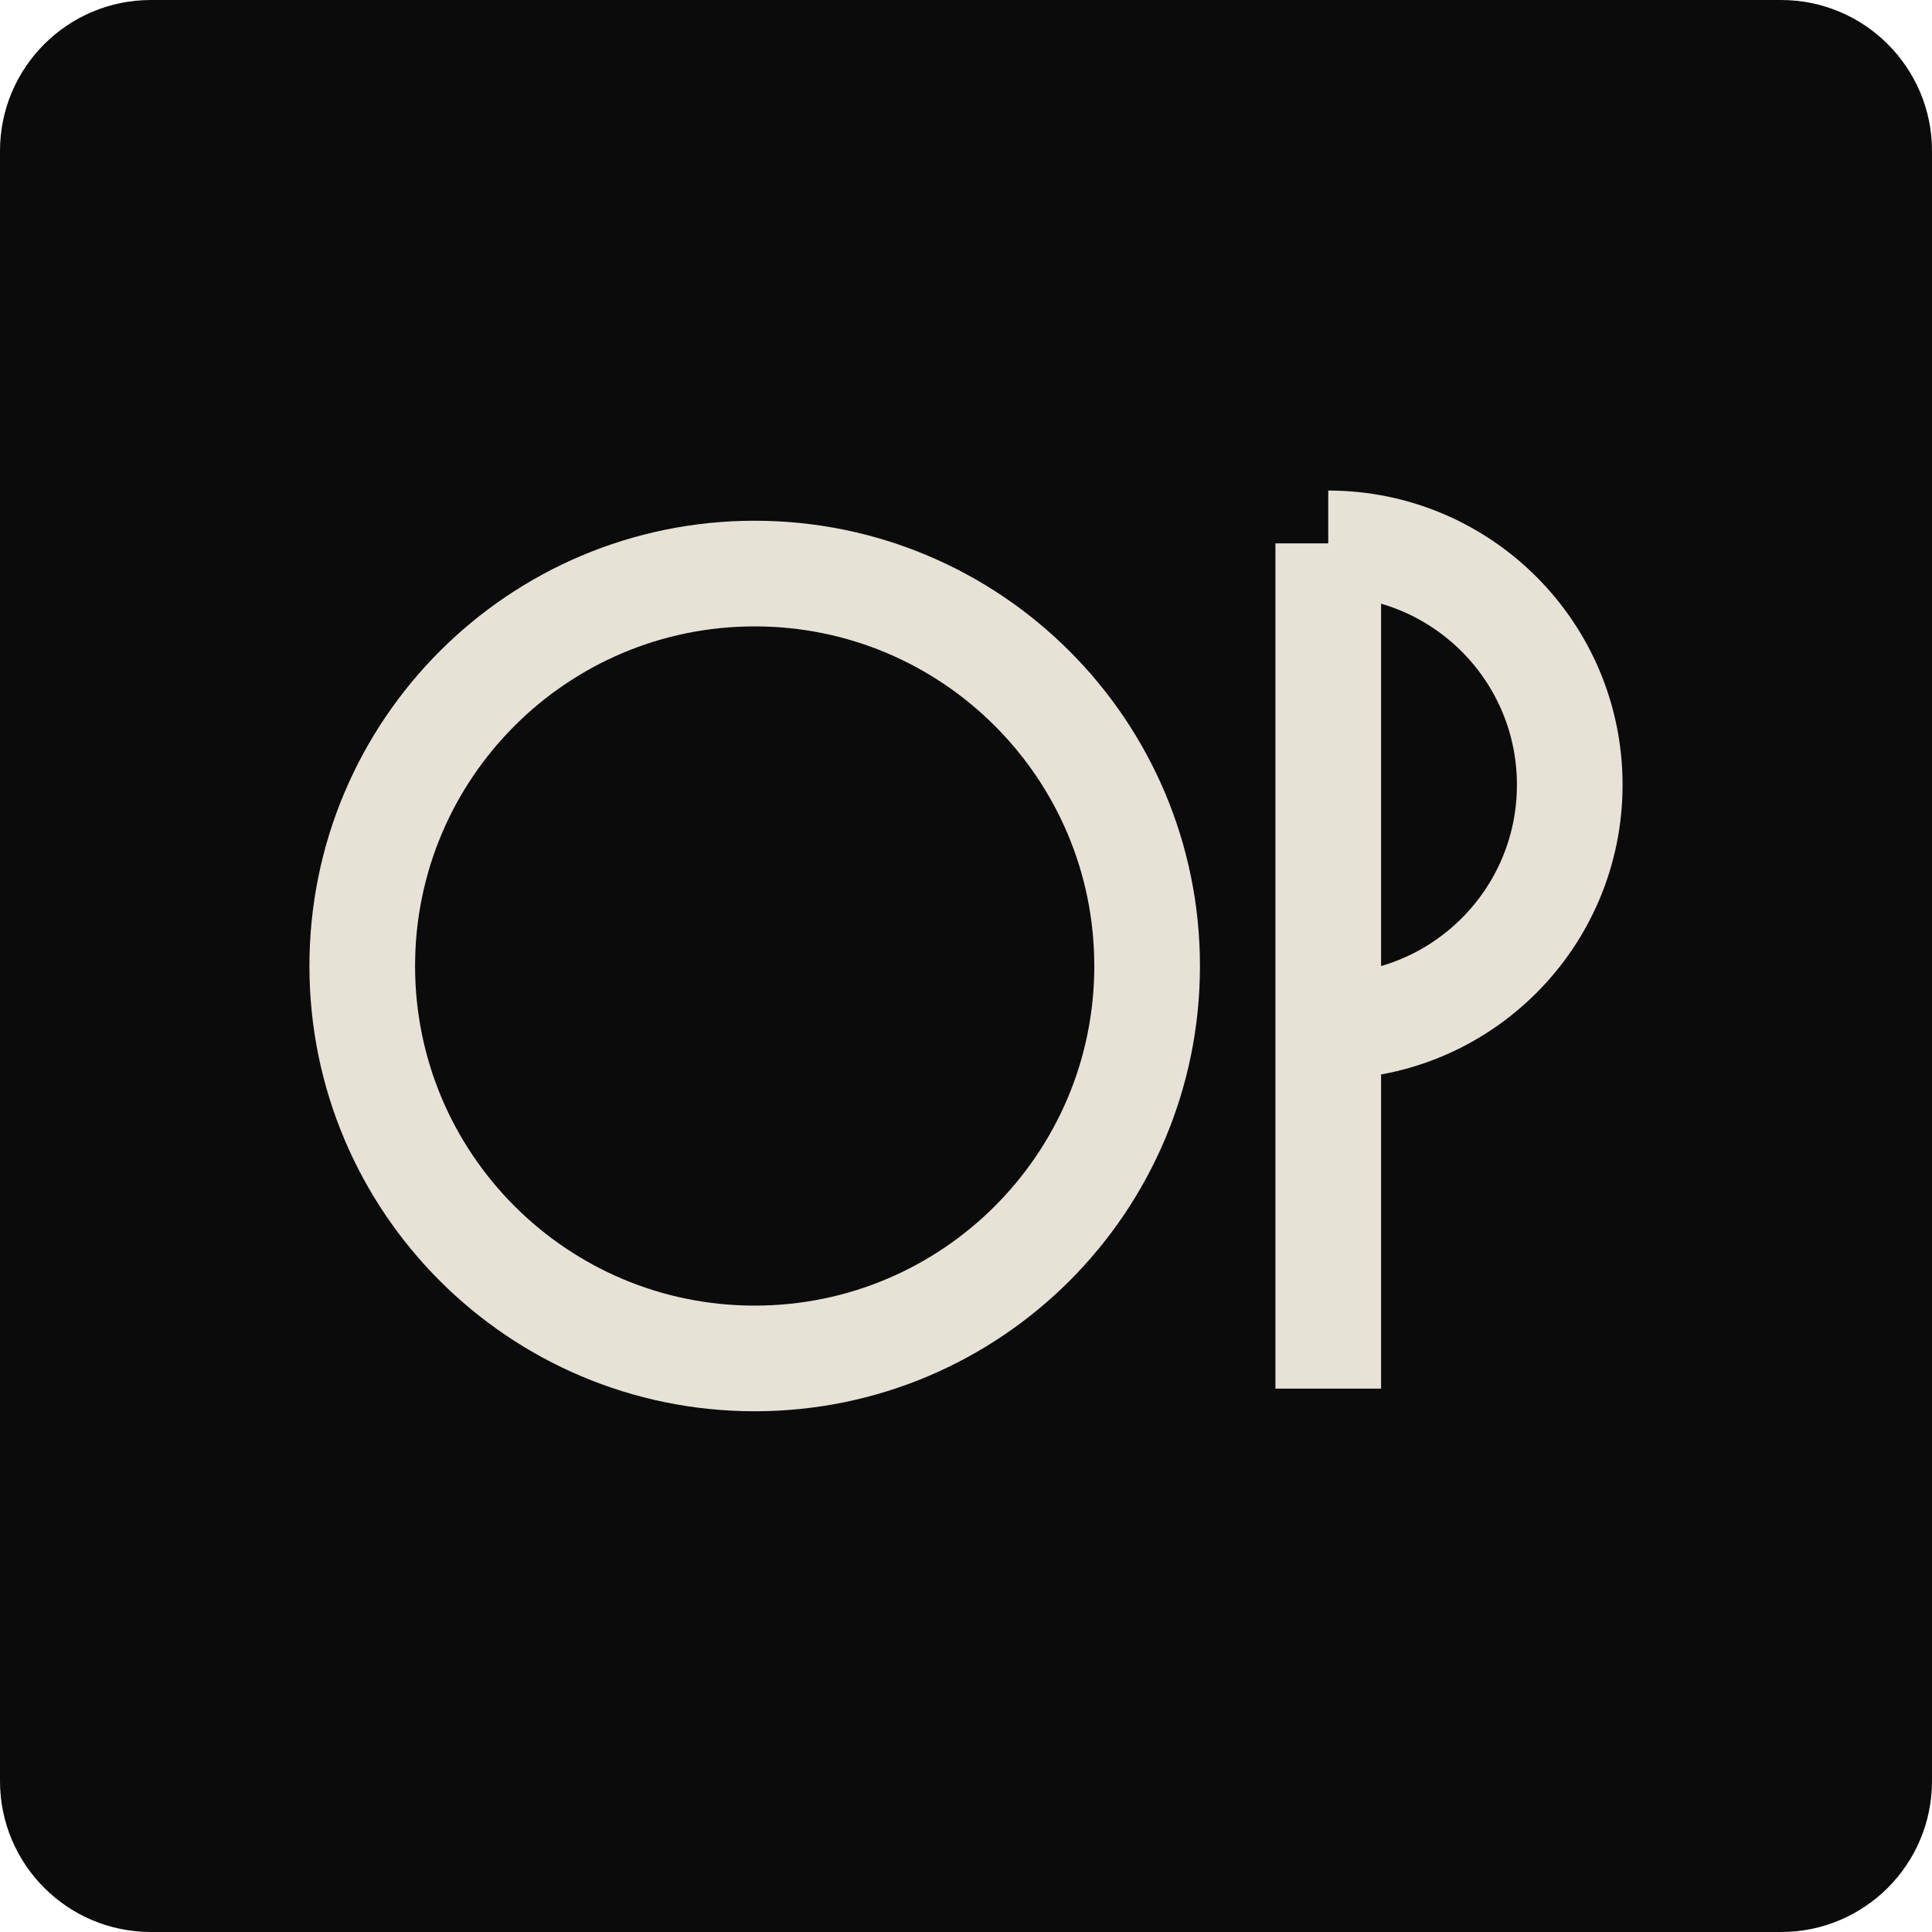
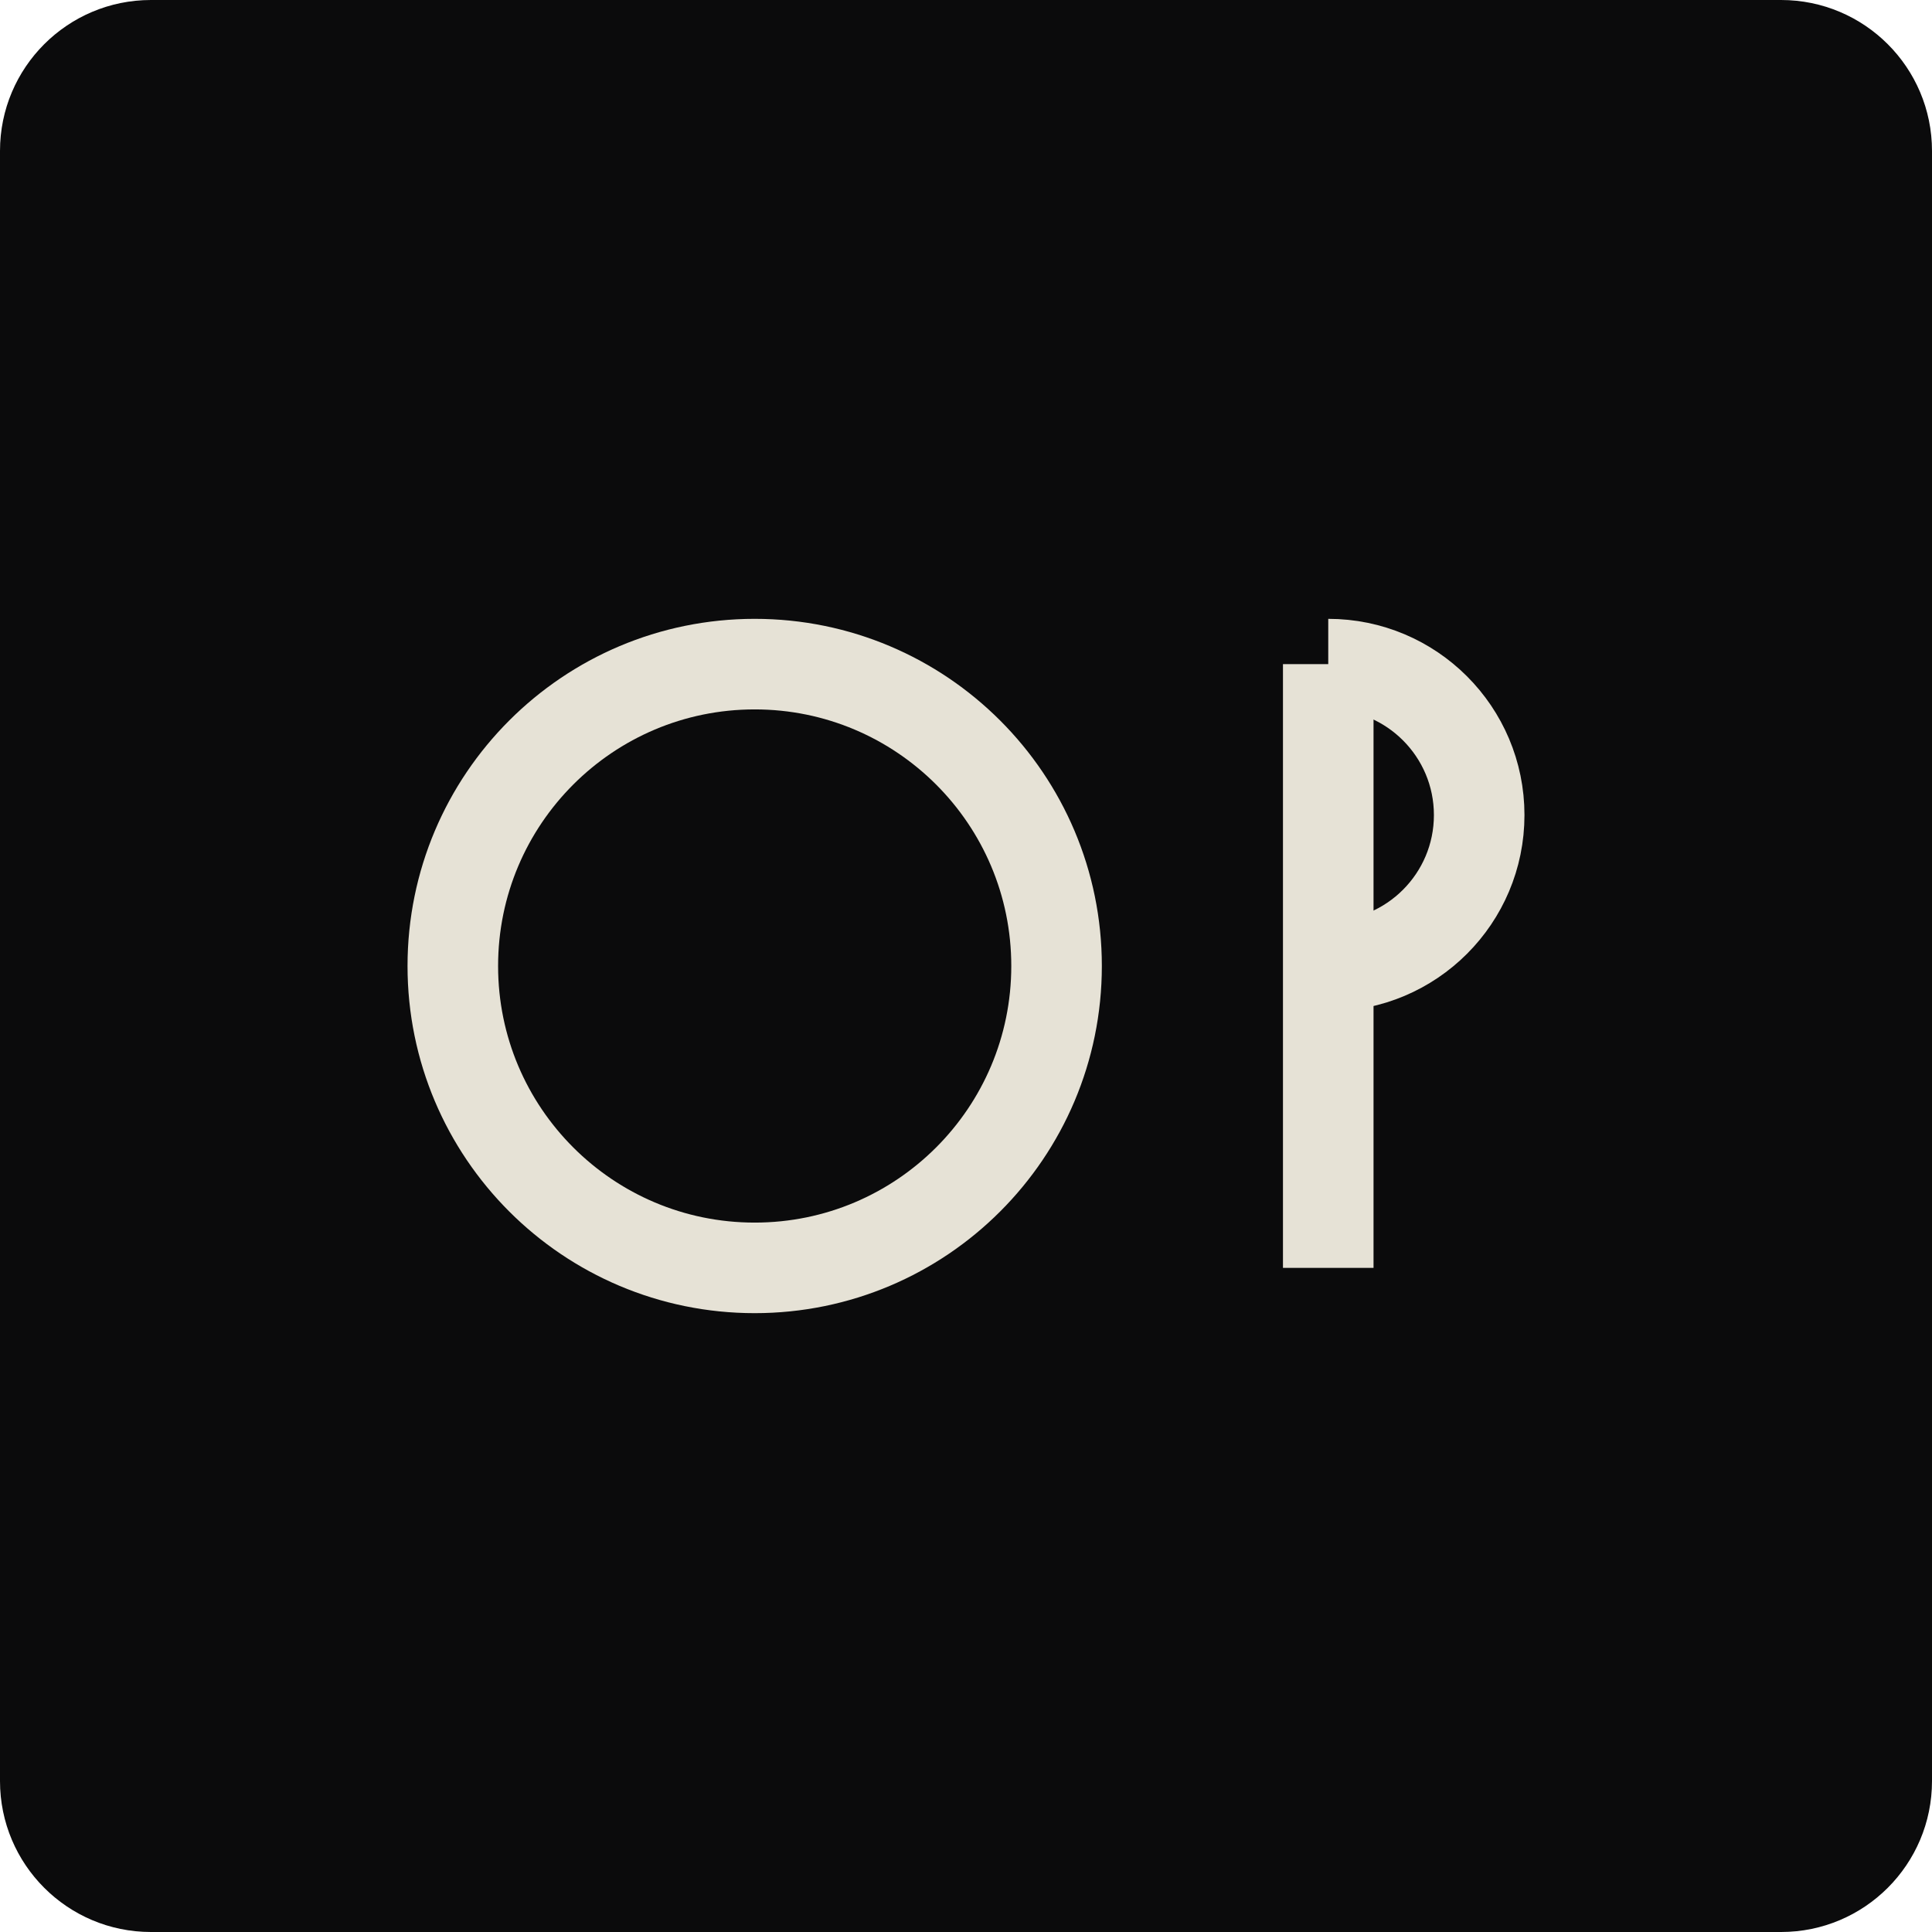
<svg xmlns="http://www.w3.org/2000/svg" viewBox="0 0 64 64">
  <rect width="64" height="64" rx="5" fill="#0b0b0c" />
-   <g fill="none" stroke="#e6e2d6" stroke-width="3.5">
-     <circle cx="25" cy="32" r="13" />
-     <line x1="44" y1="18" x2="44" y2="46" />
-     <path d="M 44 18 A 8 8 0 0 1 44 34" />
+   <g fill="none" stroke="#e6e2d6" stroke-width="3">
+     <circle cx="25" cy="32" r="10" />
+     <line x1="44" y1="22" x2="44" y2="42" />
+     <path d="M 44 22 A 5 5 0 0 1 44 32" />
  </g>
</svg>
